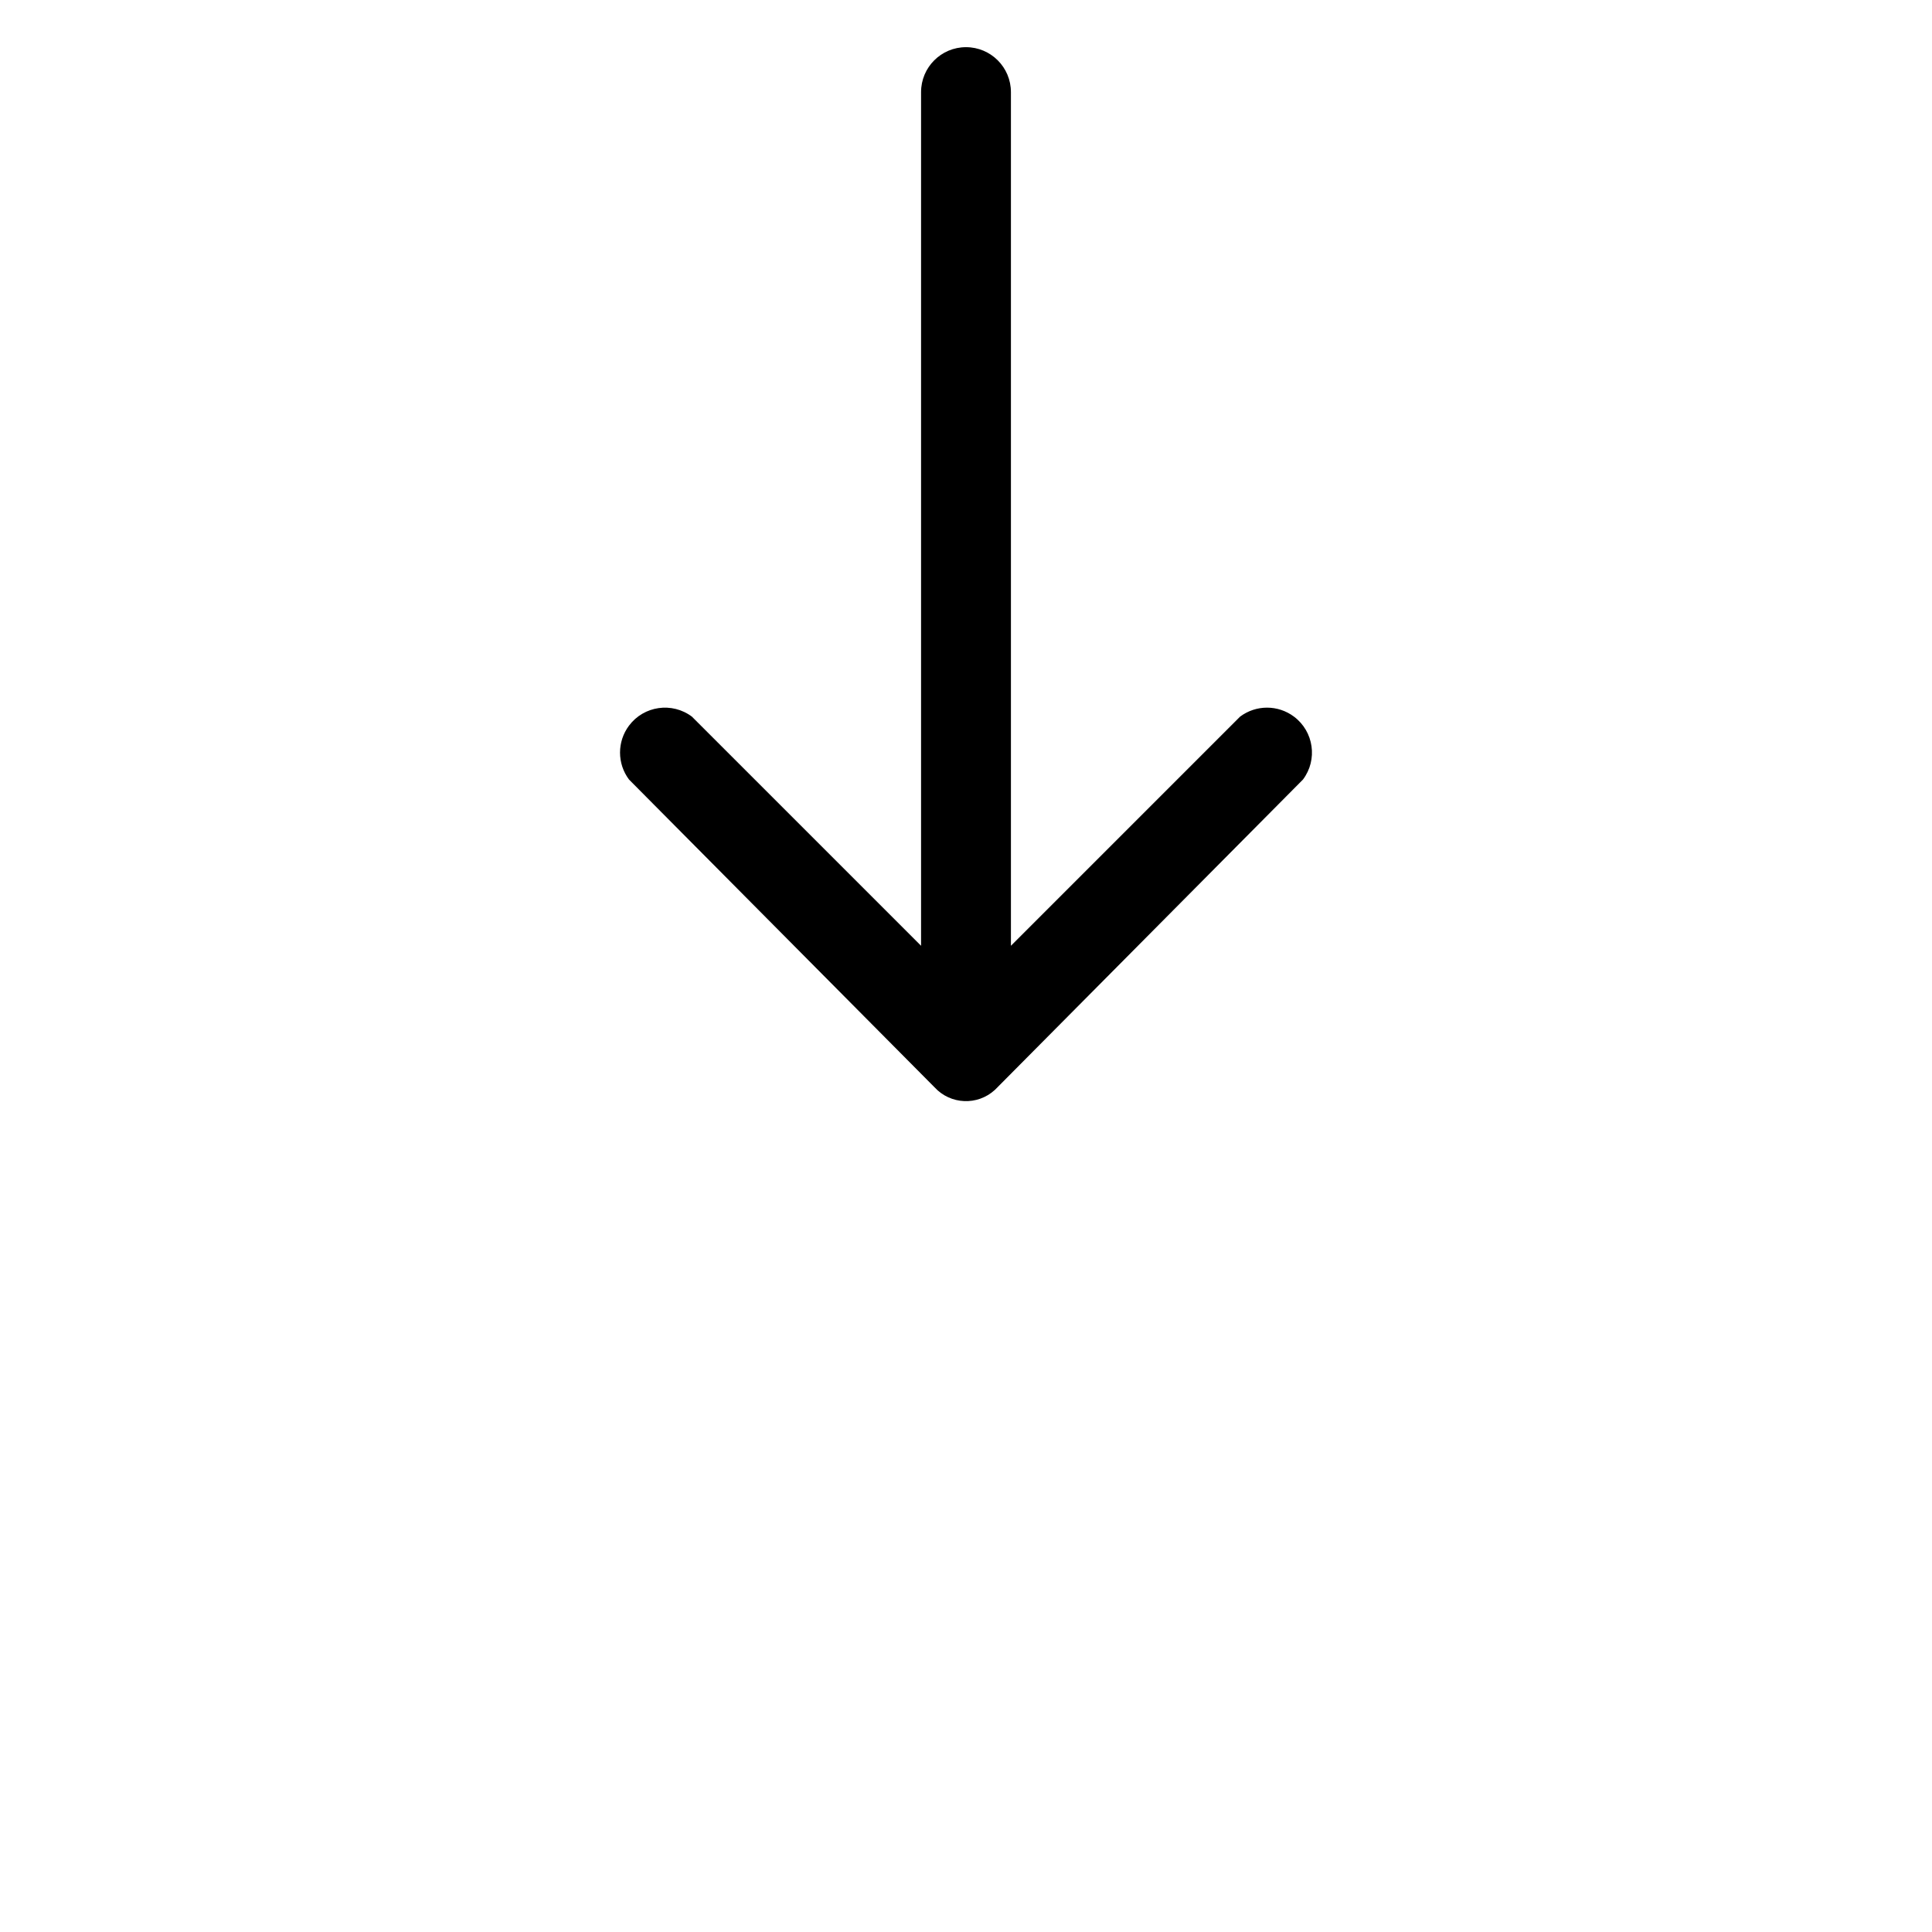
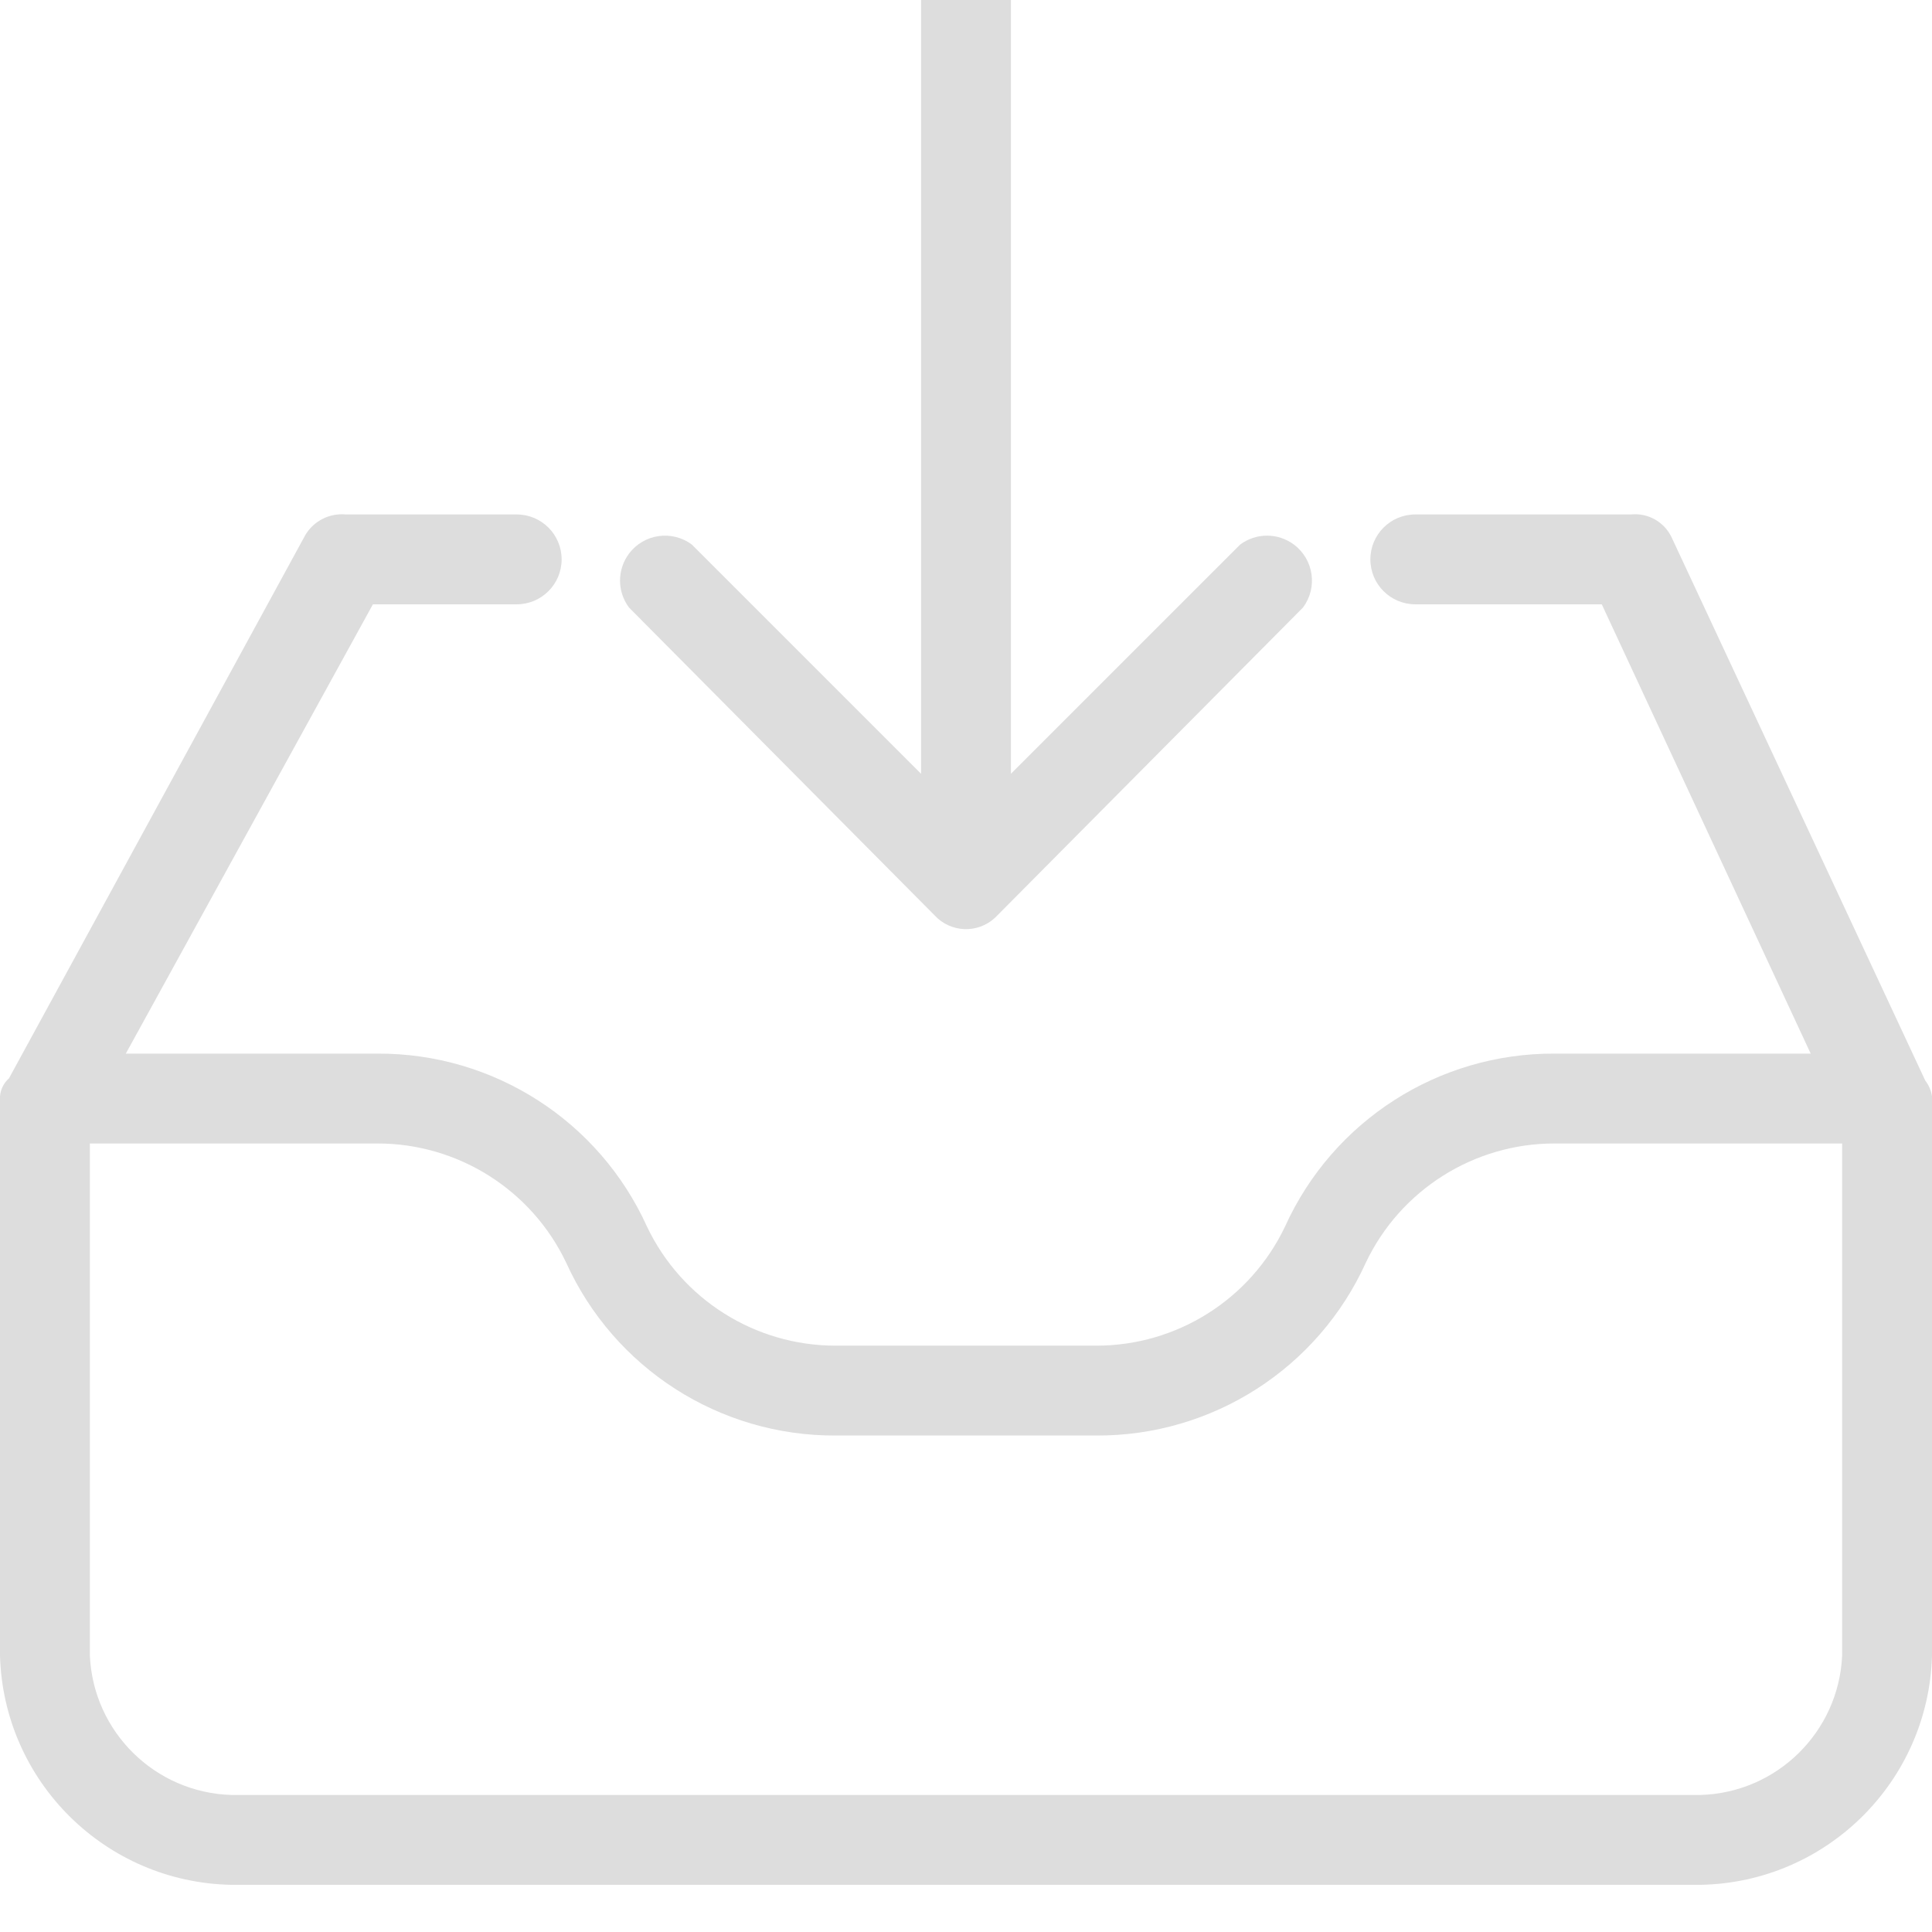
- <svg xmlns="http://www.w3.org/2000/svg" version="1.1" x="0px" y="0px" viewBox="0 0 449.306 449.306" style="enable-background:new 0 0 449.306 449.306" xml:space="preserve" class="fn__svg arrow replaced-svg">
-   <path d="M217.339,252.865c3.706,4.04,9.986,4.31,14.025,0.603c0.21-0.192,0.411-0.394,0.603-0.603l71.053-71.576 c3.462-4.617,2.527-11.166-2.09-14.629c-3.715-2.786-8.824-2.786-12.539,0l-53.29,53.29V21.42 c0-5.771-4.678-10.449-10.449-10.449s-10.449,4.678-10.449,10.449v198.531l-53.29-53.29c-4.617-3.462-11.166-2.527-14.629,2.09 c-2.786,3.715-2.786,8.824,0,12.539L217.339,252.865z" />
+ <svg xmlns="http://www.w3.org/2000/svg" version="1.1" x="0px" y="0px" viewBox="0 0 449.306 449.306" style="enable-background:new 0 0 449.306 449.306; width: 200px; height: 200px;" xml:space="preserve" class="fn__svg replaced-svg">
+   <path fill="#dddddd" d="M447.739,251.298l-59.037-126.433c-1.731-3.54-5.484-5.625-9.404-5.224h-50.155c-5.771,0-10.449,4.678-10.449,10.449 c0,5.771,4.678,10.449,10.449,10.449h43.363l48.588,104.49h-59.559c-27.004-0.133-51.563,15.625-62.694,40.229 c-8.062,16.923-25.141,27.698-43.886,27.69h-60.604c-18.745,0.008-35.823-10.767-43.886-27.69 c-11.131-24.604-35.69-40.362-62.694-40.229H29.257l57.469-104.49h33.437c5.771,0,10.449-4.678,10.449-10.449 c0-5.771-4.678-10.449-10.449-10.449H80.457c-3.776-0.358-7.425,1.467-9.404,4.702L2.09,250.776 c-1.209,1.072-1.958,2.569-2.09,4.18v130.09c0.832,29.282,24.524,52.744,53.812,53.29h341.682 c29.289-0.546,52.98-24.008,53.812-53.29v-130.09C449.107,253.622,448.567,252.362,447.739,251.298z M428.408,385.045 c-0.812,17.743-15.16,31.864-32.914,32.392H53.812c-17.754-0.528-32.102-14.648-32.914-32.392V265.927h66.873 c18.745-0.008,35.823,10.767,43.886,27.69c11.131,24.604,35.69,40.362,62.694,40.229h60.604 c27.004,0.133,51.563-15.625,62.694-40.229c8.062-16.923,25.141-27.698,43.886-27.69h66.873V385.045z" />
+   <path id="arrow" fill="#dddddd" transform="translate(0, -40)" d="M217.339,252.865c3.706,4.04,9.986,4.31,14.025,0.603c0.21-0.192,0.411-0.394,0.603-0.603l71.053-71.576 c3.462-4.617,2.527-11.166-2.09-14.629c-3.715-2.786-8.824-2.786-12.539,0l-53.29,53.29V21.42 c0-5.771-4.678-10.449-10.449-10.449s-10.449,4.678-10.449,10.449v198.531l-53.29-53.29c-4.617-3.462-11.166-2.527-14.629,2.09 c-2.786,3.715-2.786,8.824,0,12.539L217.339,252.865z" />
</svg>
